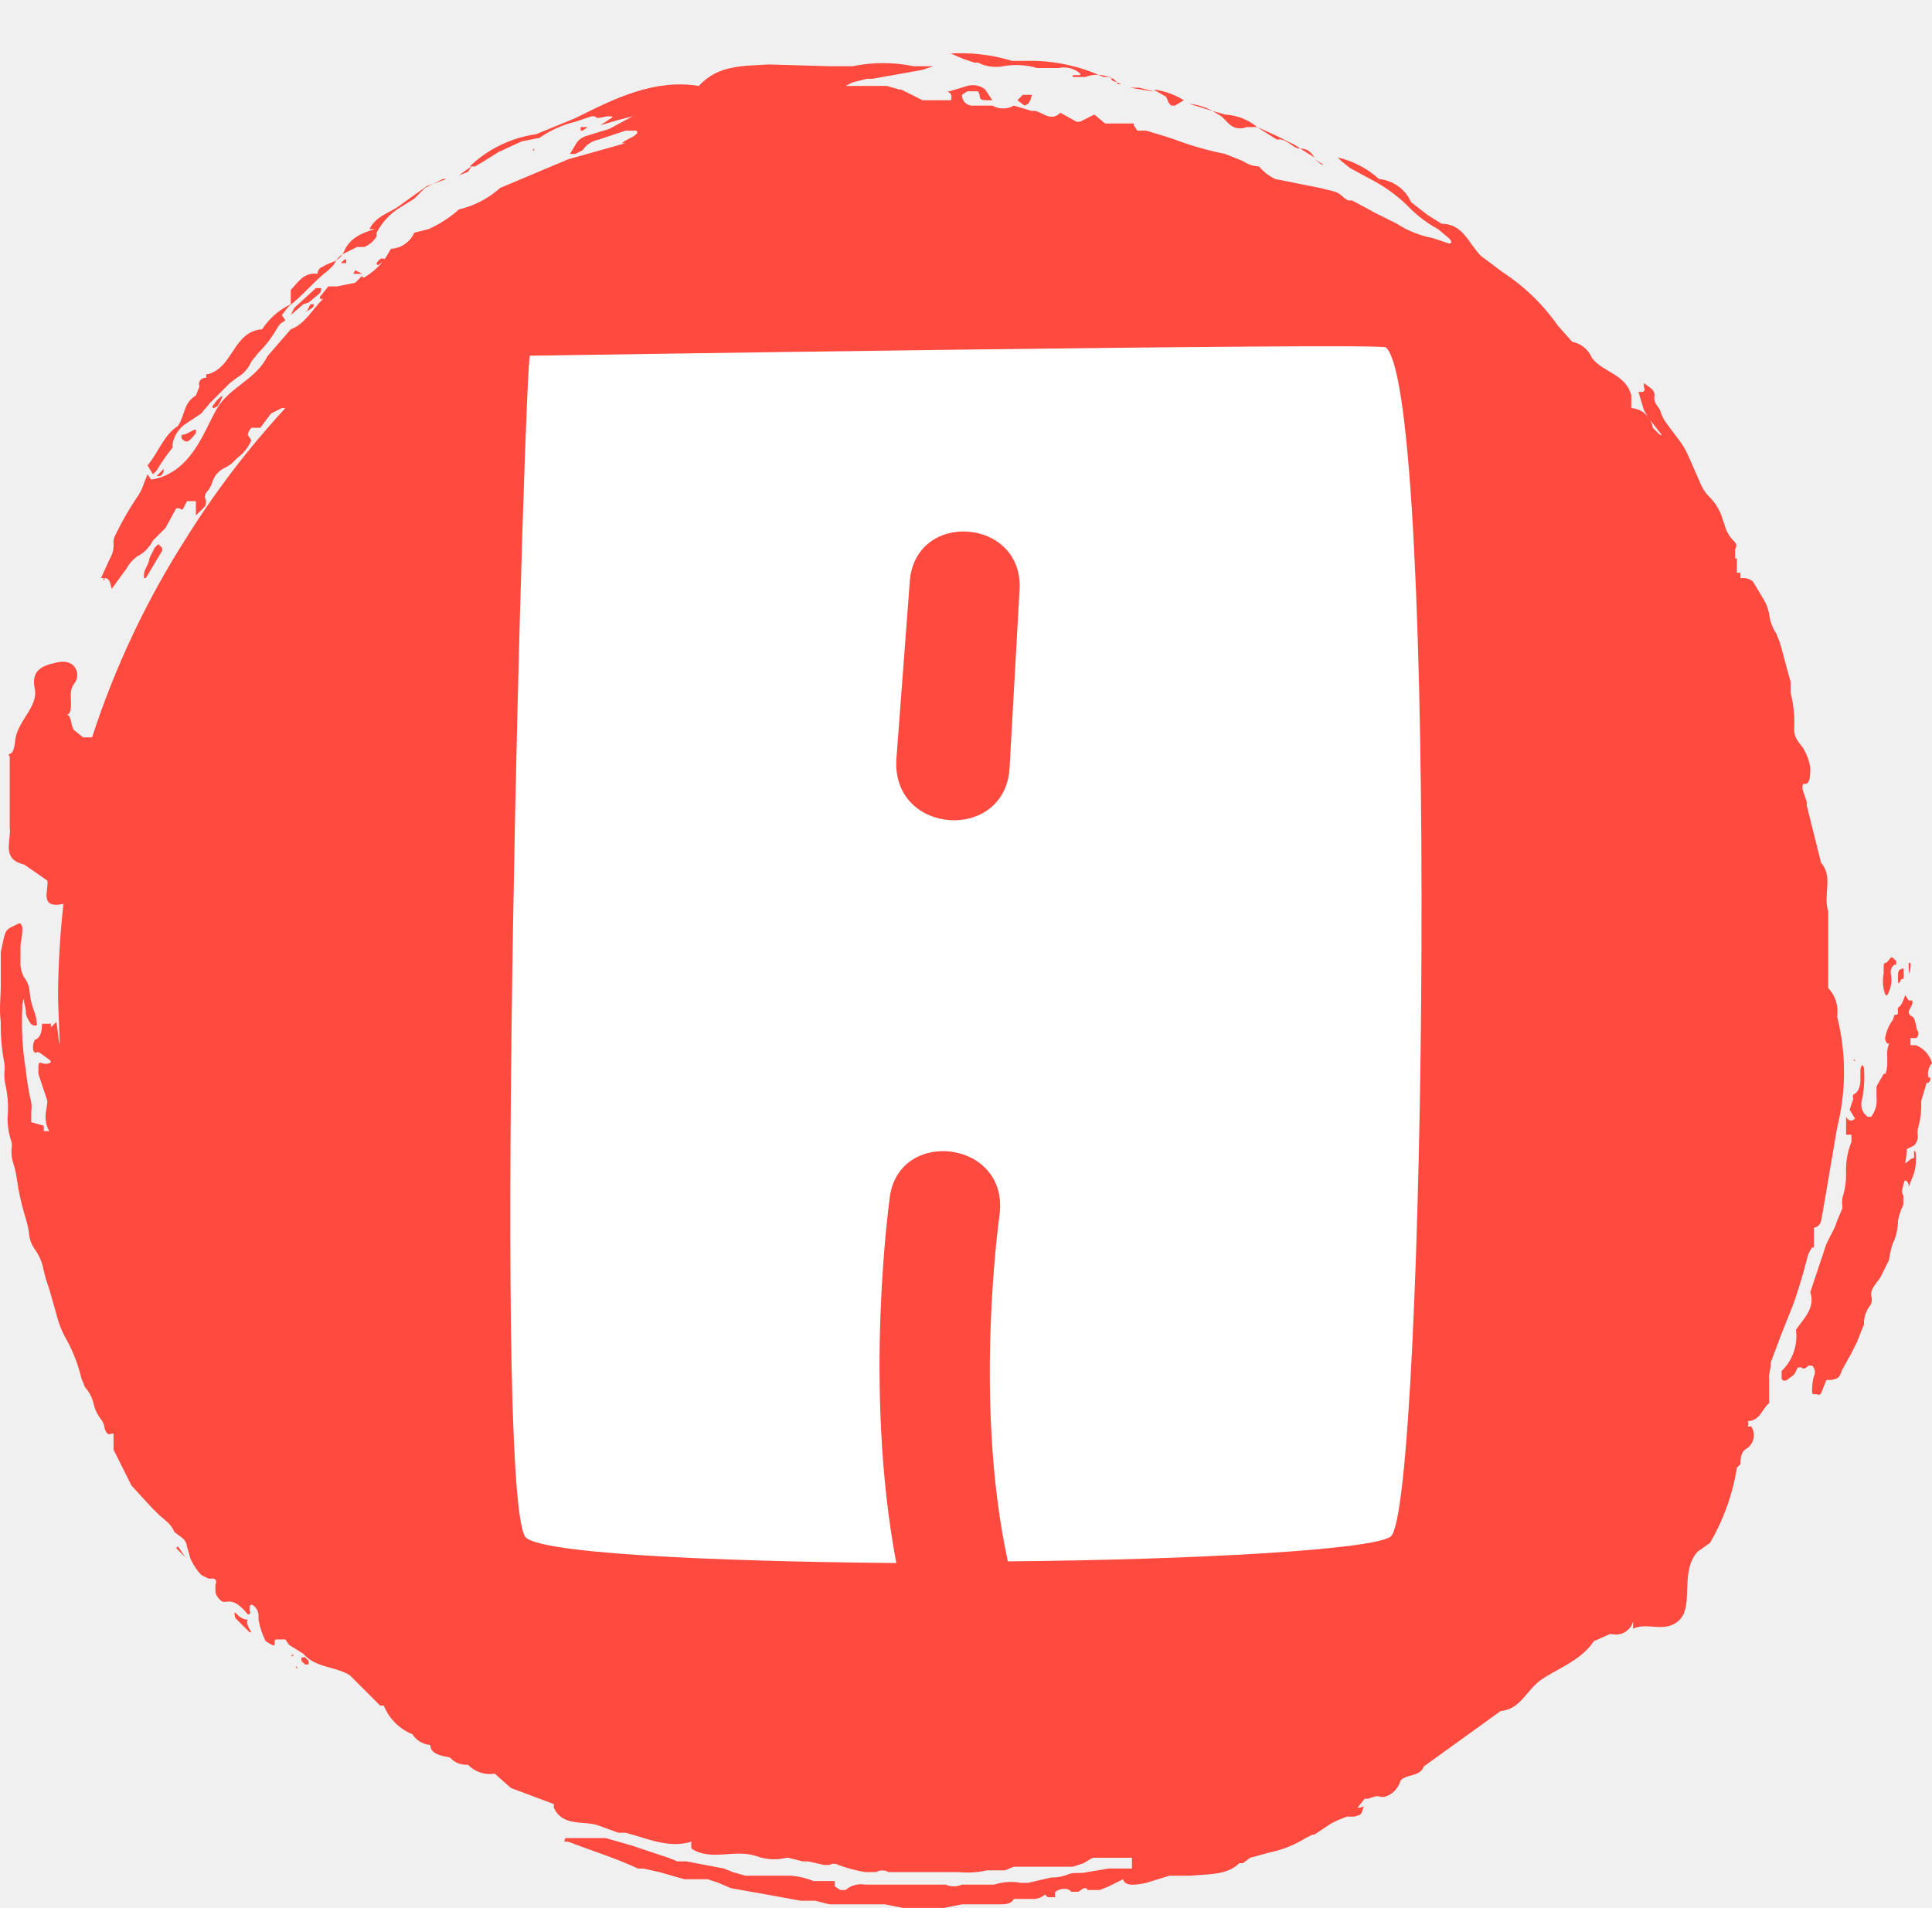
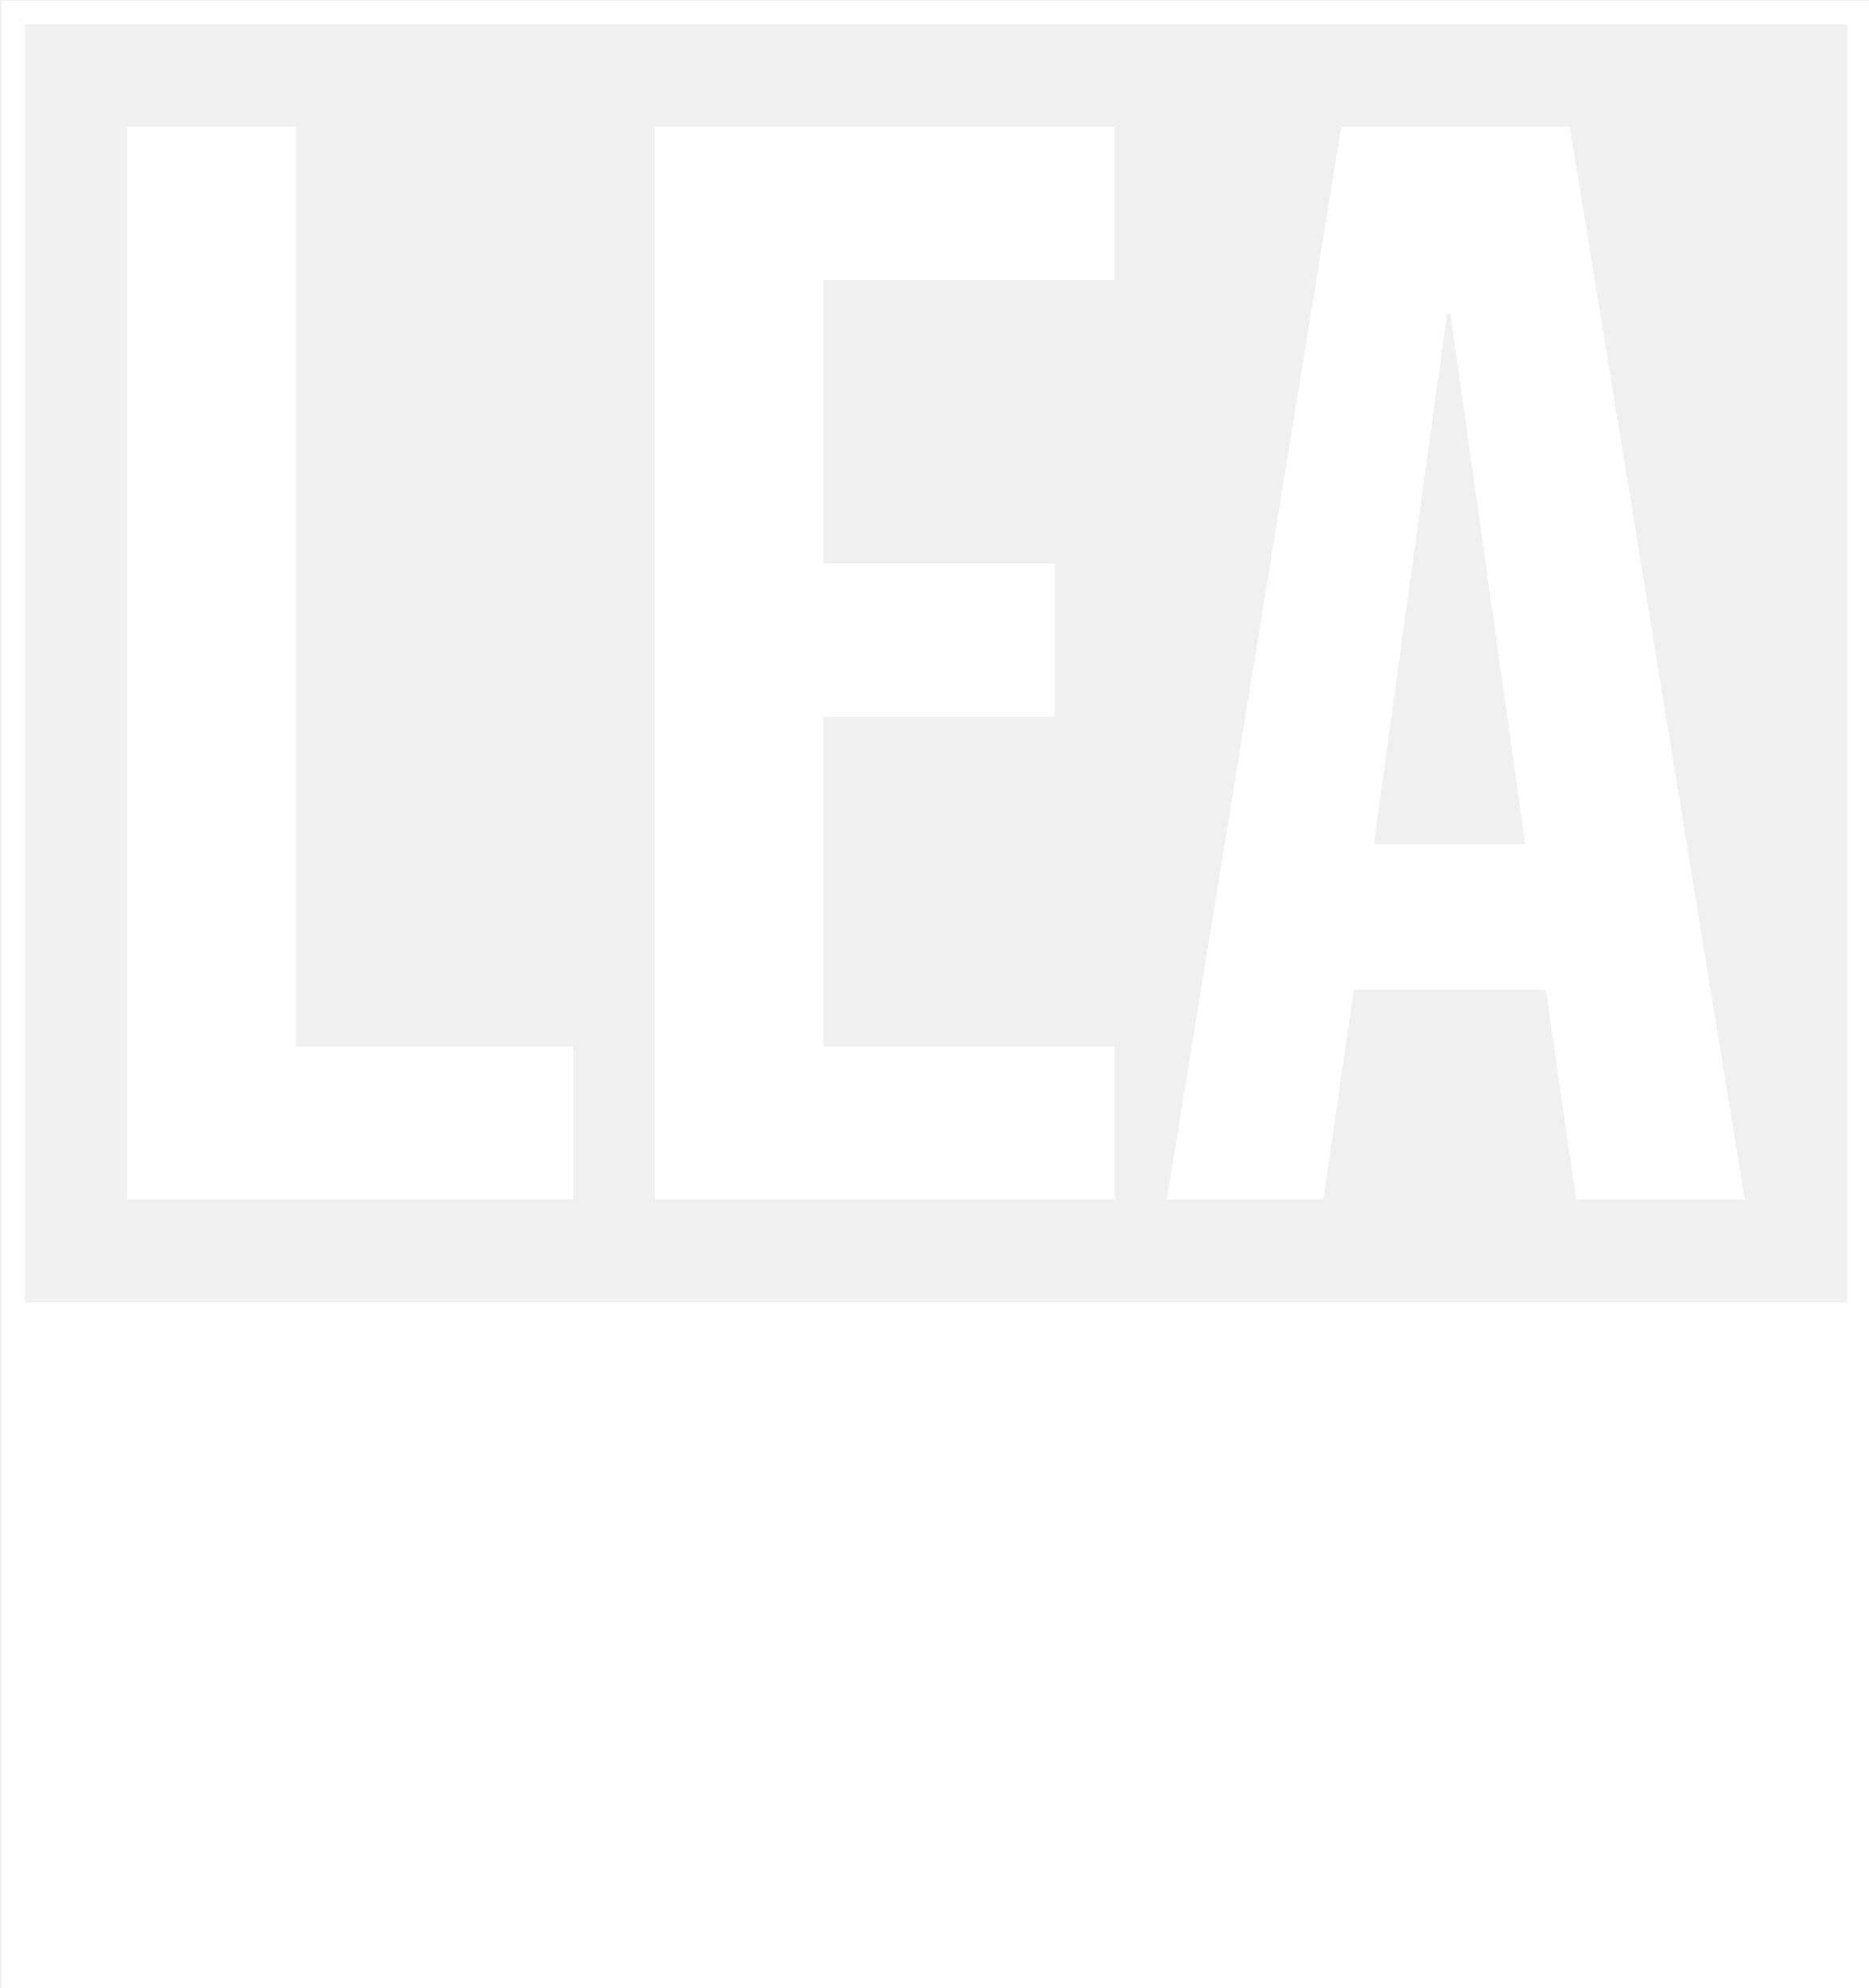
- <svg xmlns="http://www.w3.org/2000/svg" width="308.761" height="304.916" viewBox="0 0 106.008 104.687" class="css-1j8o68f" version="1.1" id="svg23">
-   <defs id="SvgjsDefs2684" />
-   <g id="SvgjsG2685" featurekey="rootContainer" transform="matrix(0.9820593,0,0,0.9820593,-0.05456052,0)" fill="#ff4a3f">
-     <g id="g17">
-       <path d="M19.8 15.3h.5l-.4-.2zm.5.1zm.8-.7c0 .1 0 .1.1.1l.4-.3c-.2-.1-.3-.1-.5.2zm.4-.2zm-4.1 2.3zm-.2.6l.3-.2c.1-.1.1-.2.1-.2h-.2l-.2.4c-.1-.1-.1 0 0 0zm2.2-2.9h-.1l-.2.2h.3zm-2.1 2.4l.6-.5c.1-.1.1-.2.1-.3h-.3l-1.2 1.1-.2.4.7-.6zm-1.1.8z" id="path3" />
-       <path d="M9.7 25v-.2a1.7 1.7 0 0 1 .7-1.1l.9-.6.5-.6.7-.7.4-.4.4-.3a1.9 1.9 0 0 0 .8-.9l.4-.5a5.9 5.9 0 0 0 1-1.3l.2-.3.3-.2-.2-.3.4-.5c.8-.6 1.4-1.4 2.2-2l.3-.3a1.4 1.4 0 0 1 .5-.6l.8-.4h.4a1.4 1.4 0 0 0 .7-.6V13a3.5 3.5 0 0 1 1.3-1.4l.8-.5.2-.2.4-.4 1-.5h.2l-1.1.4-1.4 1c-.6.5-1.4.6-1.8 1.4h.3c-.7.2-1.4.5-1.7 1.2s-.8.6-1.2.9a.4.4 0 0 0-.3.4c-.8-.1-1.1.5-1.5.9v.8a3.9 3.9 0 0 0-1.6 1.4c-1.6.1-1.6 2.1-3 2.5h-.1a.2.2 0 0 0 0 .2c-.3 0-.5.2-.4.5l-.2.5c-.7.4-.6 1.1-1 1.7-.8.5-1.1 1.5-1.7 2.2l.3.5.2-.2a11.6 11.6 0 0 1 .9-1.3zM53.9 3.3l.6.2h.2a2.2 2.2 0 0 0 1.4.2 4.1 4.1 0 0 1 1.9.1h1.2a1.4 1.4 0 0 1 1.2.3.1.1 0 0 1 0 .1H60a.1.1 0 0 0 0 .1h.7a1.8 1.8 0 0 1 1.3 0c.2 0 .1.1.2.2l.5.2h-.2c-.2-.4-.5-.4-.8-.4a9.7 9.7 0 0 0-4.3-.9h-.8A9.8 9.8 0 0 0 53 3h.2zm7.3 3.1zM50.3 4.7zm10.9 1.7h.2-.2zM19 14.7zm32.1-10zm17.6 2.2a.9.9 0 0 0 1 .2h.6a3.1 3.1 0 0 0-1.8-.7l-.7-.2.5.3zm-3.4-1.3c0 .1.1.2.2.3h.2l.5-.3a4.2 4.2 0 0 0-1.7-.6l.7.4zm7.4 2.7l.8.5c-.2-.3-.4-.5-.8-.5z" id="path5" />
-       <path d="M99 76.1l.6-1.6.6-1.5c.2-.5.6-1.8.8-2.6a1.7 1.7 0 0 1 .3-.7h.1v-1.1c.5-.1.4-.6.5-.9l.8-4.7a12.7 12.7 0 0 0 0-6.2 1.9 1.9 0 0 0-.5-1.6v-4.3c-.3-.9.3-1.9-.4-2.7L101 45a.4.4 0 0 0 0-.2l-.2-.6a.5.5 0 0 1 0-.4h.1c.3 0 .3-.5.3-.9a3 3 0 0 0-.4-1.1l-.3-.4a1.1 1.1 0 0 1-.2-.7 6.7 6.7 0 0 0-.2-2v-.6c-.2-.7-.4-1.5-.6-2.2l-.2-.5a2.5 2.5 0 0 1-.4-1.1 2.5 2.5 0 0 0-.3-.8l-.6-1a.8.8 0 0 0-.6-.2h-.1V32h-.2v-.8H97V31a.4.4 0 0 0 0-.1v-.2c.1-.2.1-.3-.1-.5a1.8 1.8 0 0 1-.4-.6l-.2-.6a2.9 2.9 0 0 0-.7-1.2 2.2 2.2 0 0 1-.5-.7l-.7-1.6a4.3 4.3 0 0 0-.6-1l-.6-.8a2.4 2.4 0 0 1-.4-.8l-.2-.3a.6.6 0 0 1-.1-.5.5.5 0 0 0-.2-.4l-.4-.3v.2c.1.2 0 .3-.1.3h-.2l.3 1 .3.5.7.9h-.1l-.2-.2-.2-.2a1.3 1.3 0 0 0-1.2-1.1v-.7c-.3-1.2-1.6-1.3-2.2-2.1a1.5 1.5 0 0 0-1.1-.9l-.8-.9a11.3 11.3 0 0 0-3.1-3l-.8-.6-.4-.3c-.7-.7-1-1.8-2.2-1.8l-.8-.5-.9-.7a2.2 2.2 0 0 0-1.8-1.3 5.1 5.1 0 0 0-2.3-1.2l.2.2.5.4 1.3.7a8.5 8.5 0 0 1 2.1 1.6 6.8 6.8 0 0 0 1.5 1.1l.6.5c.1.1.2.2.1.3H81l-.9-.3a5.6 5.6 0 0 1-2-.8l-1.2-.6-1.3-.7h-.2c-.3-.1-.4-.4-.8-.5l-.8-.2-2.5-.5a2.6 2.6 0 0 1-.9-.7 1.7 1.7 0 0 1-.9-.3l-1-.4a18.1 18.1 0 0 1-2.8-.8l-.6-.2-1-.3h-.5l-.2-.3v-.1h-1.6l-.6-.5-.4.2-.4.2h-.2l-.9-.5c-.6.6-1.1-.2-1.6-.1l-1-.3a1.2 1.2 0 0 1-1.2 0h-1.2a.6.6 0 0 1-.5-.6l.3-.2h.6a.7.7 0 0 1 .1.3c0 .2.2.2.5.2h.2l-.4-.6a1.1 1.1 0 0 0-1-.2l-1 .3H53c.3.2.2.3.2.5h-1.6l-.4-.2-.8-.4h-.1l-.7-.2h-2.3l.4-.2.8-.2h.3l1.7-.3 1.1-.2.6-.2h-1.1a8.4 8.4 0 0 0-3.4 0h-1.3L43 3.6c-1.4.1-2.8 0-3.9 1.2-2.5-.4-4.7.7-6.9 1.8l-2.2.9a6.7 6.7 0 0 0-3.7 1.8h.3l.5-.3.8-.5 1.3-.6 1-.2a6 6 0 0 1 2-.9l.9-.3h.2c.1.2.5 0 .7 0h.2c.1 0 .1.1 0 .1l-.6.4 1-.3.8-.2-1.3.7-1.3.4a1 1 0 0 0-.6.5l-.3.5h.3l.4-.2a1.4 1.4 0 0 1 .9-.6l1.5-.5h.5a.1.1 0 0 1 .1.2c-.2.2-.6.3-.8.5h.2l-3.2.9-3.8 1.6a5.2 5.2 0 0 1-2.3 1.2 6.6 6.6 0 0 1-1.7 1.1l-.8.2a1.5 1.5 0 0 1-1.3.9l-.3.5a3.7 3.7 0 0 1-1.2 1.1h-.1v-.1l-.2.2-.2.2-1 .2h-.5l-.4.5c-.1.1-.1.2 0 .2h.1c-.6.6-1 1.4-1.8 1.7L15 19.9c-.6 1.2-1.8 1.6-2.6 2.6s-1.4 3.9-3.9 4.3l-.2-.3-.2.5a2.7 2.7 0 0 1-.4.8 16.9 16.9 0 0 0-1.2 2.1.8.8 0 0 0-.1.5 1.4 1.4 0 0 1-.2.8l-.5 1.1h.2c.3 0 .3.3.4.6l.8-1.1a2.2 2.2 0 0 1 .6-.7 2 2 0 0 0 .9-.9l.3-.3.4-.4.6-1.1h.2c.1.1.1.1.2 0l.2-.4h.5v.8l.5-.5a.5.5 0 0 0 0-.5.4.4 0 0 1 .1-.3 1.5 1.5 0 0 0 .3-.5 1.3 1.3 0 0 1 .8-.9l.3-.2.3-.3a2.4 2.4 0 0 0 .8-1l-.2-.3c0-.1.1-.3.2-.4h.5l.6-.8.6-.3h.2a48.8 48.8 0 0 0-5.5 7.2h-.1.1a48.4 48.4 0 0 0-5.3 11.2h-.5l-.5-.4c-.2-.2-.1-.7-.4-.9h.1c.3-.5-.1-1.2.3-1.7s.1-1.4-.9-1.2-1.5.5-1.3 1.5-1 1.8-1.1 2.9-.5.5-.3.9v3.9c.1.8-.5 1.8.8 2.1l1.3.9c.1.5-.5 1.6.9 1.3a49.2 49.2 0 0 0-.3 5c0 1.1.1 2.2.1 3.3v-.4c-.1-.4-.1-.8-.2-1.3l-.3.3v-.2h-.5c0 .5-.1.8-.4.9a.9.9 0 0 0-.1.5c0 .1.1.3.2.2s.4.2.7.4-.2.3-.4.2-.2.1-.2.3v.3l.5 1.5c0 .3-.1.6-.1.9a1.7 1.7 0 0 0 .2.8h-.3v-.3l-.7-.2v-.6a1.5 1.5 0 0 0 0-.5 14.6 14.6 0 0 1-.3-1.8 16.6 16.6 0 0 1-.2-3.5.9.9 0 0 1 .1-.5v.2a2.9 2.9 0 0 1 .1.5.8.8 0 0 0 .1.4c.1.2.2.4.4.4s.1-.1.1-.2a2.1 2.1 0 0 0-.1-.5 4.2 4.2 0 0 1-.3-1.3 1.5 1.5 0 0 0-.3-.7 1.6 1.6 0 0 1-.2-.9v-.8c0-.3.1-.6.1-.9a.5.5 0 0 0-.1-.4h-.1c-.8.4-.7.2-1 1.6V55c0 .7-.1 1.4 0 2.1a10.8 10.8 0 0 0 .2 2.3 1.8 1.8 0 0 1 0 .5 3.1 3.1 0 0 0 .1.9 5.9 5.9 0 0 1 .1 1.3 3.9 3.9 0 0 0 .2 1.7 1.2 1.2 0 0 1 0 .4 2.1 2.1 0 0 0 .1.8 4.9 4.9 0 0 1 .2.9 14 14 0 0 0 .5 2.2 5 5 0 0 1 .2 1 1.7 1.7 0 0 0 .3.7 2.9 2.9 0 0 1 .5 1.2 8.5 8.5 0 0 0 .3 1l.4 1.4a5.4 5.4 0 0 0 .6 1.5 8.5 8.5 0 0 1 .8 2.1l.2.5a2.1 2.1 0 0 1 .5 1 2.1 2.1 0 0 0 .4.8 1 1 0 0 1 .2.5c.1.3.2.4.4.3h.1v.9l.5 1 .5 1 1.1 1.2.4.4c.3.3.7.5.9 1l.4.3a.7.7 0 0 1 .3.5l.2.7a3.3 3.3 0 0 0 .6.9l.4.2h.3a.2.2 0 0 1 .1.3 2.5 2.5 0 0 0 0 .5.9.9 0 0 0 .4.5h.2c.4-.1.8.2 1.2.7h.1c0-.1.1-.1 0-.2v-.2c0-.1.1-.2.2-.1a.7.7 0 0 1 .3.6v.2a4.3 4.3 0 0 0 .4 1.2c.5.3.5.3.5.1s0-.2.2-.2h.4l.2.3.8.5c.7.8 1.8.7 2.6 1.2l1.7 1.7h.2a2.9 2.9 0 0 0 1.6 1.6 1.3 1.3 0 0 0 1 .6c0 .5.6.6 1.1.7a1.2 1.2 0 0 0 .8.4h.2a1.7 1.7 0 0 0 1.5.5l.9.8 2.4.9v.2c.5 1.1 1.7.7 2.5 1l1.1.4h.4c1.2.3 2.4.9 3.7.5a.7.7 0 0 0 0 .4c1.1.7 2.4 0 3.6.4a2.9 2.9 0 0 0 1.7.1h.1l.8.2h.3l.9.2h.3a.5.5 0 0 1 .5 0 7.9 7.9 0 0 0 1.5.4h.6a.7.7 0 0 1 .7 0h3.9a5 5 0 0 0 1.6-.1h1l.5-.2H60l.6-.2.5-.3h2.2v.6H62l-1.2.2c-.4.1-.7 0-1 .1a2.4 2.4 0 0 1-1 .2l-1.3.3h-.4a3.1 3.1 0 0 0-1.5.1h-1.8a1.1 1.1 0 0 1-.9 0h-4.5a1.3 1.3 0 0 0-1.1.3H47l-.3-.2v-.3h-1.2a4.1 4.1 0 0 0-1.3-.3h-2.5l-.7-.2-.5-.2-2.1-.4h-.5l-.5-.2-2.1-.7-1.4-.4h-2.2c-.1 0-.1.1-.1.2h.2c1.3.5 2.6.9 3.9 1.5h.3l.9.2 1.4.4h1.3l.6.2.7.3 1.7.3 1.1.2 1.1.2h.8l.8.2h3.1l1 .2h2.3l1-.2H56c.4 0 .6-.1.7-.3h1a1 1 0 0 0 .8-.3c-.1.1 0 .1.1.2h.4v-.2c0-.1 0-.1.2-.2s.6-.1.7.1h.4l.3-.2c.2 0 .2 0 .2.1h.7l.5-.2.8-.4c.1.3.4.4 1.3.2l1.3-.4h1.2c.9-.1 2 0 2.7-.7h.2l.4-.3 1.1-.3a6.1 6.1 0 0 0 2-.8l.4-.2h.1l.9-.6.4-.2.5-.2h.4c.4-.1.4-.1.5-.4s0-.1-.2-.1h-.1l.4-.5h.2c.3-.1.5-.2.7-.1h.2a1.3 1.3 0 0 0 .9-.9c.3-.4 1.1-.2 1.3-.8l4.3-3.1c1.1-.1 1.4-1.1 2.2-1.7s2.3-1.1 3-2.2l.9-.4h.1a1 1 0 0 0 1.2-.7v.4c.8-.4 1.8.3 2.6-.5s0-2.7 1-3.8l.7-.5a12.1 12.1 0 0 0 1.5-4.2l.2-.2c0-.3 0-.7.4-.9a.9.9 0 0 0 .2-1.2h-.2a.3.3 0 0 0 0-.3c.7 0 .8-.7 1.2-1V77a.5.5 0 0 1 0-.2 3.8 3.8 0 0 0 .1-.7zM5.9 32.2z" id="path7" />
-       <path d="M26.4 9.3l-.3.2-.4.3.5-.2zm6.1-2h.1l.3-.2h-.4zm-2.6 1l-.1.1h.1v-.1zm-1.5 1.4zm1.3-.2zm-6.3 3.1zM9.2 26.2l-.4.4H9a.4.4 0 0 0 .2-.4zm3-3.5a2.1 2.1 0 0 0 .3-.6 1.5 1.5 0 0 0-.5.5c-.1.1-.1.2 0 .2zM11 24.2V24c-.2 0-.5.3-.8.3v.2c.3.3.4.2.8-.3zm3 66.2zM73.9 9.2h.1l-.5-.3zm-2.5-1.4c.5-.1.8.4 1.2.5h.1l-.3-.2-1-.5-1.1-.5.3.2zM52.8 3.1zm11.7 2h-.1l-1.2-.2h.5zm2 .7l1.3.4a3.3 3.3 0 0 0-1.3-.4zm-9 0a1 1 0 0 0 .2-.5h-.5l-.3.3.4.3zm9 1.6zM49.9 4.2zm2.9.7zM48.5 4zm13.8 2.1a.5.5 0 0 0 0 .1zm44.8 52.3h-.3V58h.3c.1 0 .2-.3.1-.4s-.1-.7-.3-.8a.3.3 0 0 1-.2-.3l.2-.4a.4.4 0 0 0 0-.2h-.2l-.2-.3c-.1.3-.2.6-.4.7a.5.5 0 0 0 0 .2c0 .1 0 .2-.1.2h-.1a1.1 1.1 0 0 1-.1.3 2.3 2.3 0 0 0-.4.9.4.4 0 0 0 .1.4h.1a1.7 1.7 0 0 0-.1.8v.4a1.8 1.8 0 0 1-.1.5h-.1l-.4.7v.6a1.5 1.5 0 0 1-.3 1.1h-.2l-.2-.2a.9.9 0 0 1-.1-.8 6.5 6.5 0 0 0 .1-1.7c0-.1-.1-.2-.1-.2a.5.5 0 0 0-.1.3v.6c0 .2-.1.6-.3.7s-.1.2-.1.3l-.2.6.3.5c-.2.2-.4.1-.5-.1v1h.3v.4a4.2 4.2 0 0 0-.3 1.4 3.3 3.3 0 0 0 0 .4 4 4 0 0 1-.2 1.3 2 2 0 0 0 0 .6l-.3.7a3.2 3.2 0 0 1-.3.7l-.3.6-.9 2.7c.3.9-.4 1.5-.8 2.1a2.7 2.7 0 0 1-.8 2.3v.4c0 .1.1.2.3.1l.4-.3.2-.4h.2c.1.1.2.1.4-.1h.2a.5.5 0 0 1 .1.6 2.9 2.9 0 0 0-.1.8c0 .1 0 .2.1.2h.2c.1.1.2 0 .3-.3l.2-.5h.3c.4-.1.4-.1.6-.6l.5-.9.3-.6.4-1a1.6 1.6 0 0 1 .3-1 .6.6 0 0 0 .1-.6c0-.2 0-.3.2-.6l.3-.4.5-1a4.7 4.7 0 0 1 .2-.9 3 3 0 0 0 .3-1.3 3.8 3.8 0 0 1 .3-.9v-.5c-.1-.2-.1-.2 0-.6s.1-.2.2-.2a.4.4 0 0 1 .1.3l.2-.5a2.3 2.3 0 0 0 .2-.9v-.3c0-.1 0-.3-.1-.3v.4c-.2 0-.3.2-.5.3a6.4 6.4 0 0 0 .1-.8l.4-.2a.7.7 0 0 0 .2-.6 1.4 1.4 0 0 1 0-.3 4.8 4.8 0 0 0 .2-1.4v-.2l.3-1h.1a.3.3 0 0 0 .1-.3h-.1a.9.9 0 0 1 .2-.8 1.5 1.5 0 0 0-.9-1zm-1.2 7.8zm-.2-9.9zm0 0zM9.1 30.8a.3.3 0 0 0 0-.2l-.2-.2-.2.2-.3.6c0 .3-.3.6-.3.9v.2h.1zm96.3 24.8h.1a1.7 1.7 0 0 0 .2-1.2.5.5 0 0 1 .2-.5h.1v-.2l-.2-.2h-.1c-.1.1-.2.3-.3.3s-.1.1-.1.3v.3a2.2 2.2 0 0 0 .1 1.2zM13.2 90.1c-.1 0 0 .2 0 .3l.8.8h.1c-.2-.3-.3-.6-.2-.7a.9.9 0 0 1-.5-.2zm.8.3zm92.3-35.7h.1a2 2 0 0 0 0-.6c-.3.1-.3.1-.3.6s.1.1.2 0z" id="path9" />
-       <path d="M106.7 62a.6.6 0 0 0 .1-.5c0-.1-.1-.2-.1-.1h-.2v.2c0 .4.1.5.2.4zm.1-8.2h-.1v.6a1 1 0 0 0 .1-.6zM17.1 92.6h-.2v.2l.2.2h.2v-.2zm86.6-33.3c0-.1 0-.1-.1-.1zM9.9 86.5l.5.5-.4-.6z" id="path11" />
-       <circle cx="10.5" cy="87.1" transform="rotate(-24.8 10.4 87.159)" id="circle13" />
-       <path d="M9.7 30.1h-.1v.2-.2h.1zm83.2-6.6l-.2-.3h-.1zm-14.7 77.1zM5.9 32.2zm-.1.2a.3.3 0 0 0 .1-.2v.2zm1.9-4.9zM61.5 2.4zm42.8 58.2v.1-.1zM16.4 92.5h-.1c.1.1.2 0 .1-.1zm.2.7h.1l-.1-.1v.1zm73.9-71.3zm15.2 34.4zM14.6 91.7zm92.1-37zm-.8 11.4zM34.6 0z" id="path15" />
-     </g>
-   </g>
-   <g id="SvgjsG2686" featurekey="nameFeature-0" transform="matrix(2.284354,0,0,2.284354,27.98006,-5.60952)" fill="#ffffff">
-     <path d="M9.6 16.48 l-0.32 4.24 c-0.08 1.8 2.6 1.96 2.72 0.2 l0.24 -4.28 c0.12 -1.76 -2.56 -1.96 -2.64 -0.16 z M0.48 11 l0 0 c0.04 0 20.48 -0.32 20.56 -0.2 c1.28 1.12 0.96 27.8 0.12 28.56 c-0.4 0.32 -4.64 0.56 -9.2 0.6 c-0.84 -3.84 -0.2 -8.32 -0.2 -8.32 c0.24 -1.8 -2.44 -2.12 -2.64 -0.4 c0 0.04 -0.64 4.52 0.16 8.76 c-4.56 -0.04 -8.68 -0.24 -8.92 -0.64 c-0.8 -1.44 0 -28.28 0.12 -28.36 z" id="path20" />
+ <svg xmlns="http://www.w3.org/2000/svg" version="1.1" width="1000" height="1064" viewBox="0 0 1000 1064">
+   <g transform="matrix(1,0,0,1,0.9047339,0.4307692)">
+     <svg viewBox="0 0 232 247" data-background-color="#1b4571" preserveAspectRatio="xMidYMid meet" height="1064" width="1000">
+       <g id="tight-bounds" transform="matrix(1,0,0,1,-0.2098983,-0.1)">
+         <svg viewBox="0 0 232.42 247.2" height="247.2" width="232.42">
+           <g>
+             <svg viewBox="0 0 348.621 370.791" height="247.2" width="232.42">
+               <g>
+                 <svg viewBox="0 0 348.621 370.791" height="370.791" width="348.621">
+                   <g id="textblocktransform">
+                     <svg viewBox="0 0 348.621 370.791" height="370.791" width="348.621" id="textblock">
+                       <g>
+                         <rect width="348.621" height="247.2" fill="none" stroke-width="9.018" stroke="#ffffff" data-fill-palette-color="none" data-stroke-palette-color="tertiary" />
+                         <rect width="348.621" height="123.591" y="247.2" fill="#ffffff" data-fill-palette-color="tertiary" />
+                       </g>
+                       <g>
+                         <svg viewBox="0 0 348.621 247.2" height="247.2" width="348.621">
+                           <g transform="matrix(1,0,0,1,23.6076,23.6076)">
+                             <svg width="301.406" viewBox="2.05 -35 52.75 35" height="199.985" data-palette-color="#ffffff">
+                               <path d="M2.05 0L2.05-35 7.55-35 7.55-5 16.6-5 16.6 0 2.05 0ZM19.25 0L19.25-35 34.25-35 34.25-30 24.75-30 24.75-20.75 32.3-20.75 32.3-15.75 24.75-15.75 24.75-5 34.25-5 34.25 0 19.25 0ZM35.95 0L41.64-35 49.09-35 54.8 0 49.3 0 48.3-6.95 48.3-6.85 42.05-6.85 41.05 0 35.95 0ZM42.7-11.6L47.64-11.6 45.2-28.9 45.09-28.9 42.7-11.6Z" opacity="1" transform="matrix(1,0,0,1,0,0)" fill="#ffffff" class="undefined-text-0" data-fill-palette-color="primary" id="text-0" />
+                             </svg>
+                           </g>
+                         </svg>
+                       </g>
+                     </svg>
+                   </g>
+                 </svg>
+               </g>
+             </svg>
+           </g>
+           <defs />
+         </svg>
+         <rect width="232.42" height="247.2" fill="none" stroke="none" visibility="hidden" />
+       </g>
+     </svg>
  </g>
</svg>
